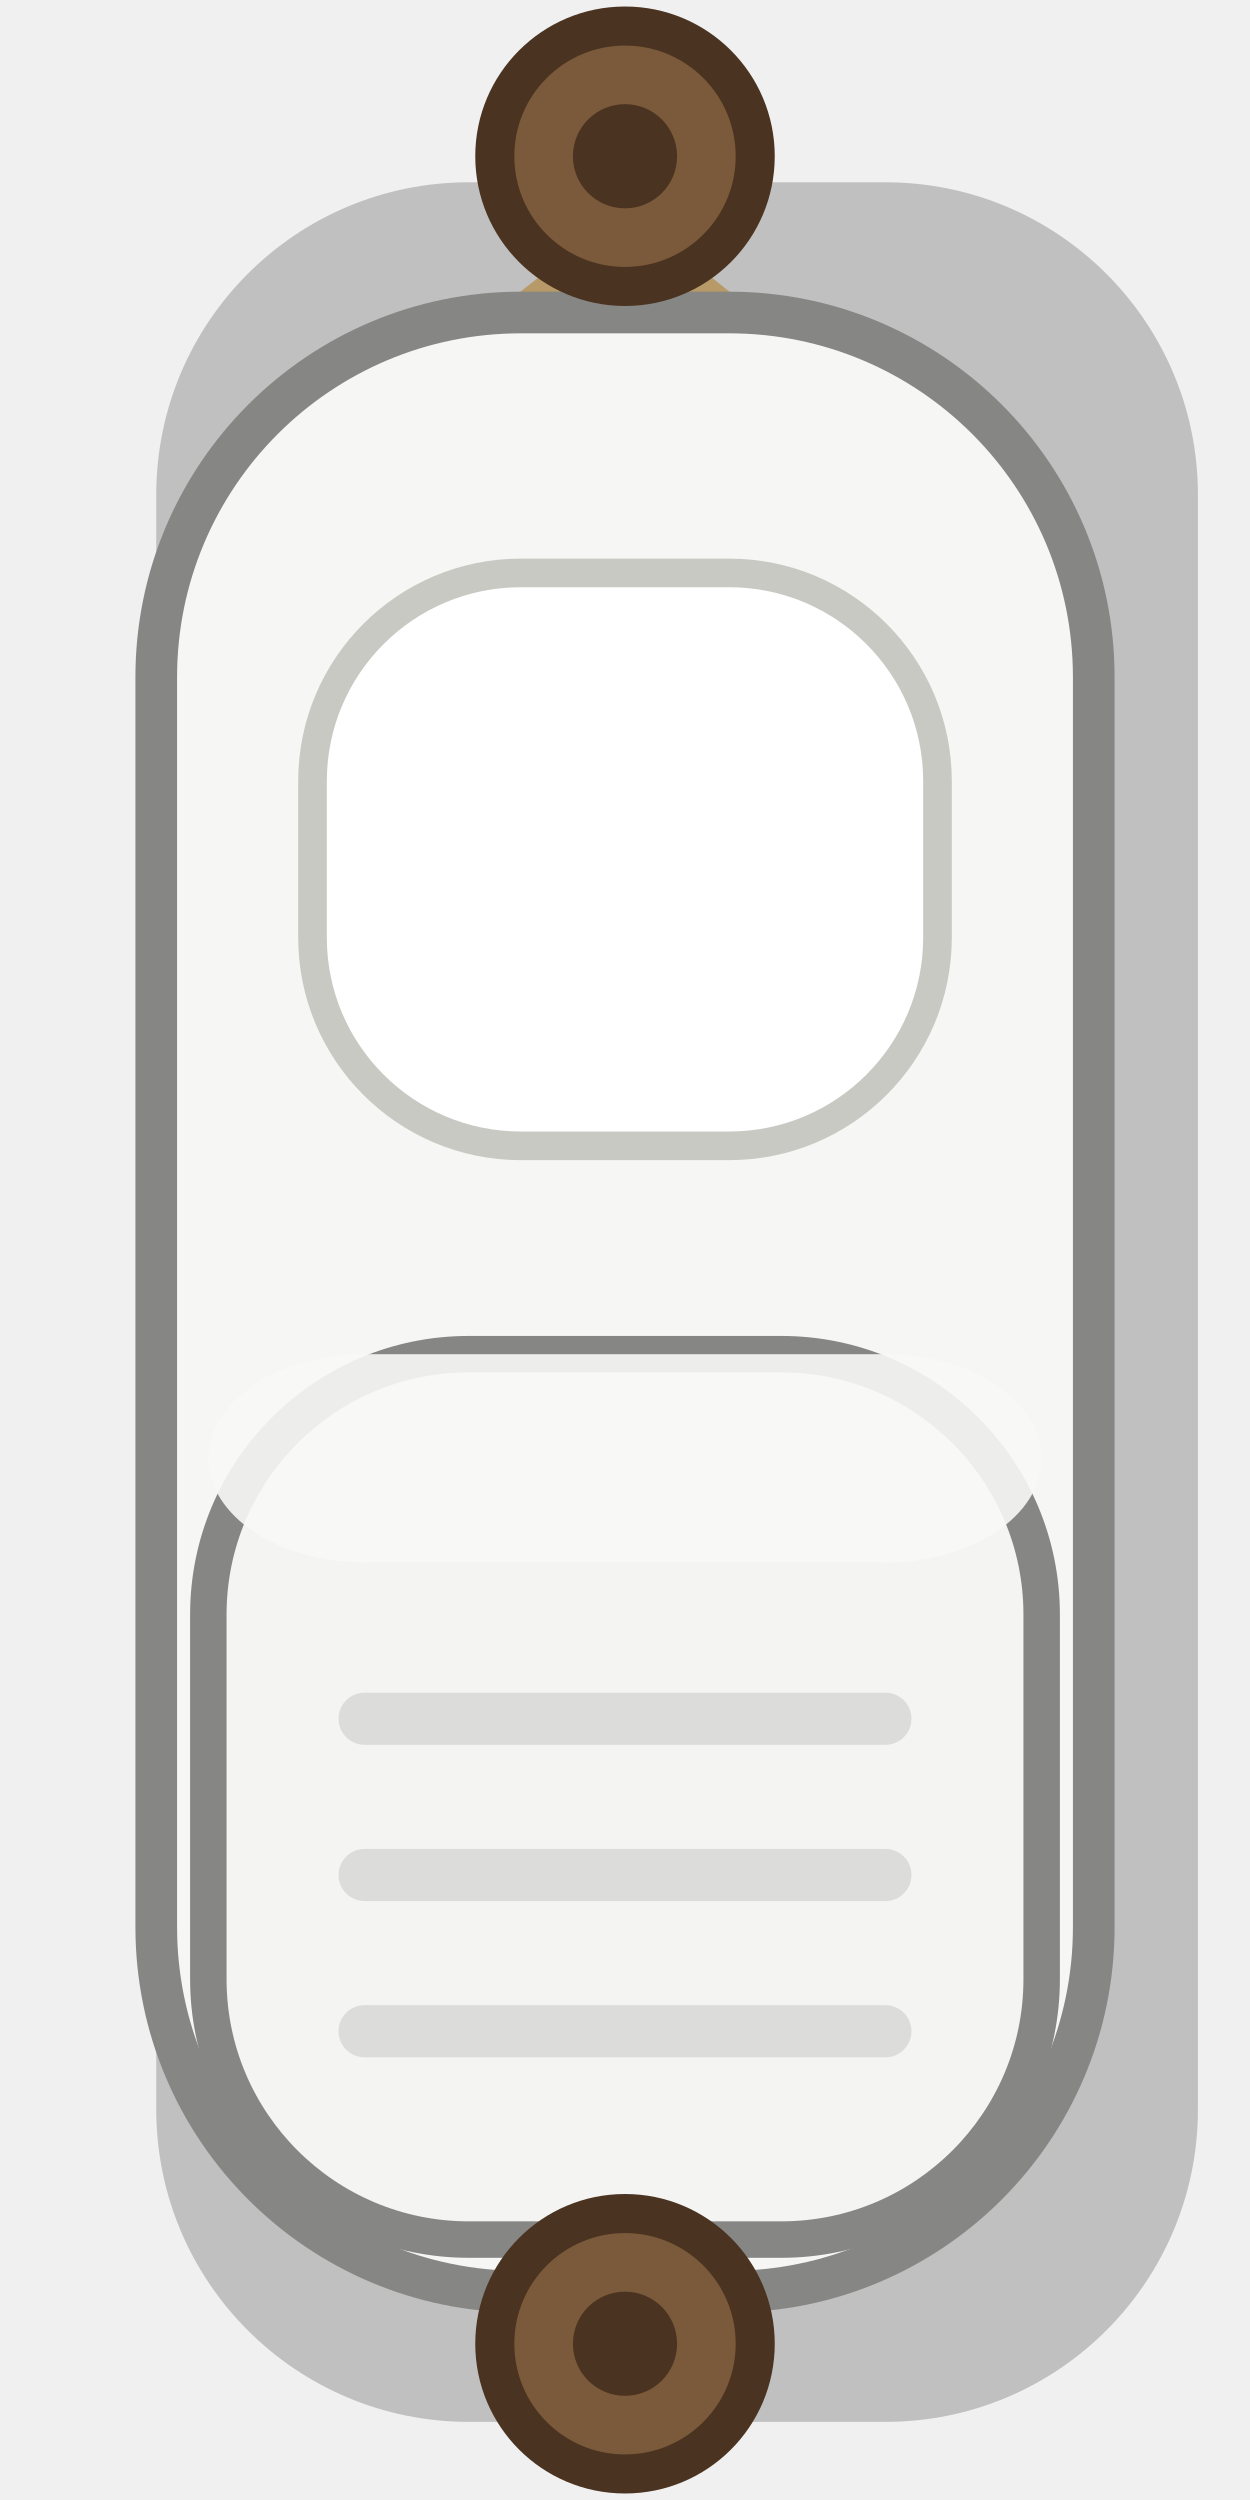
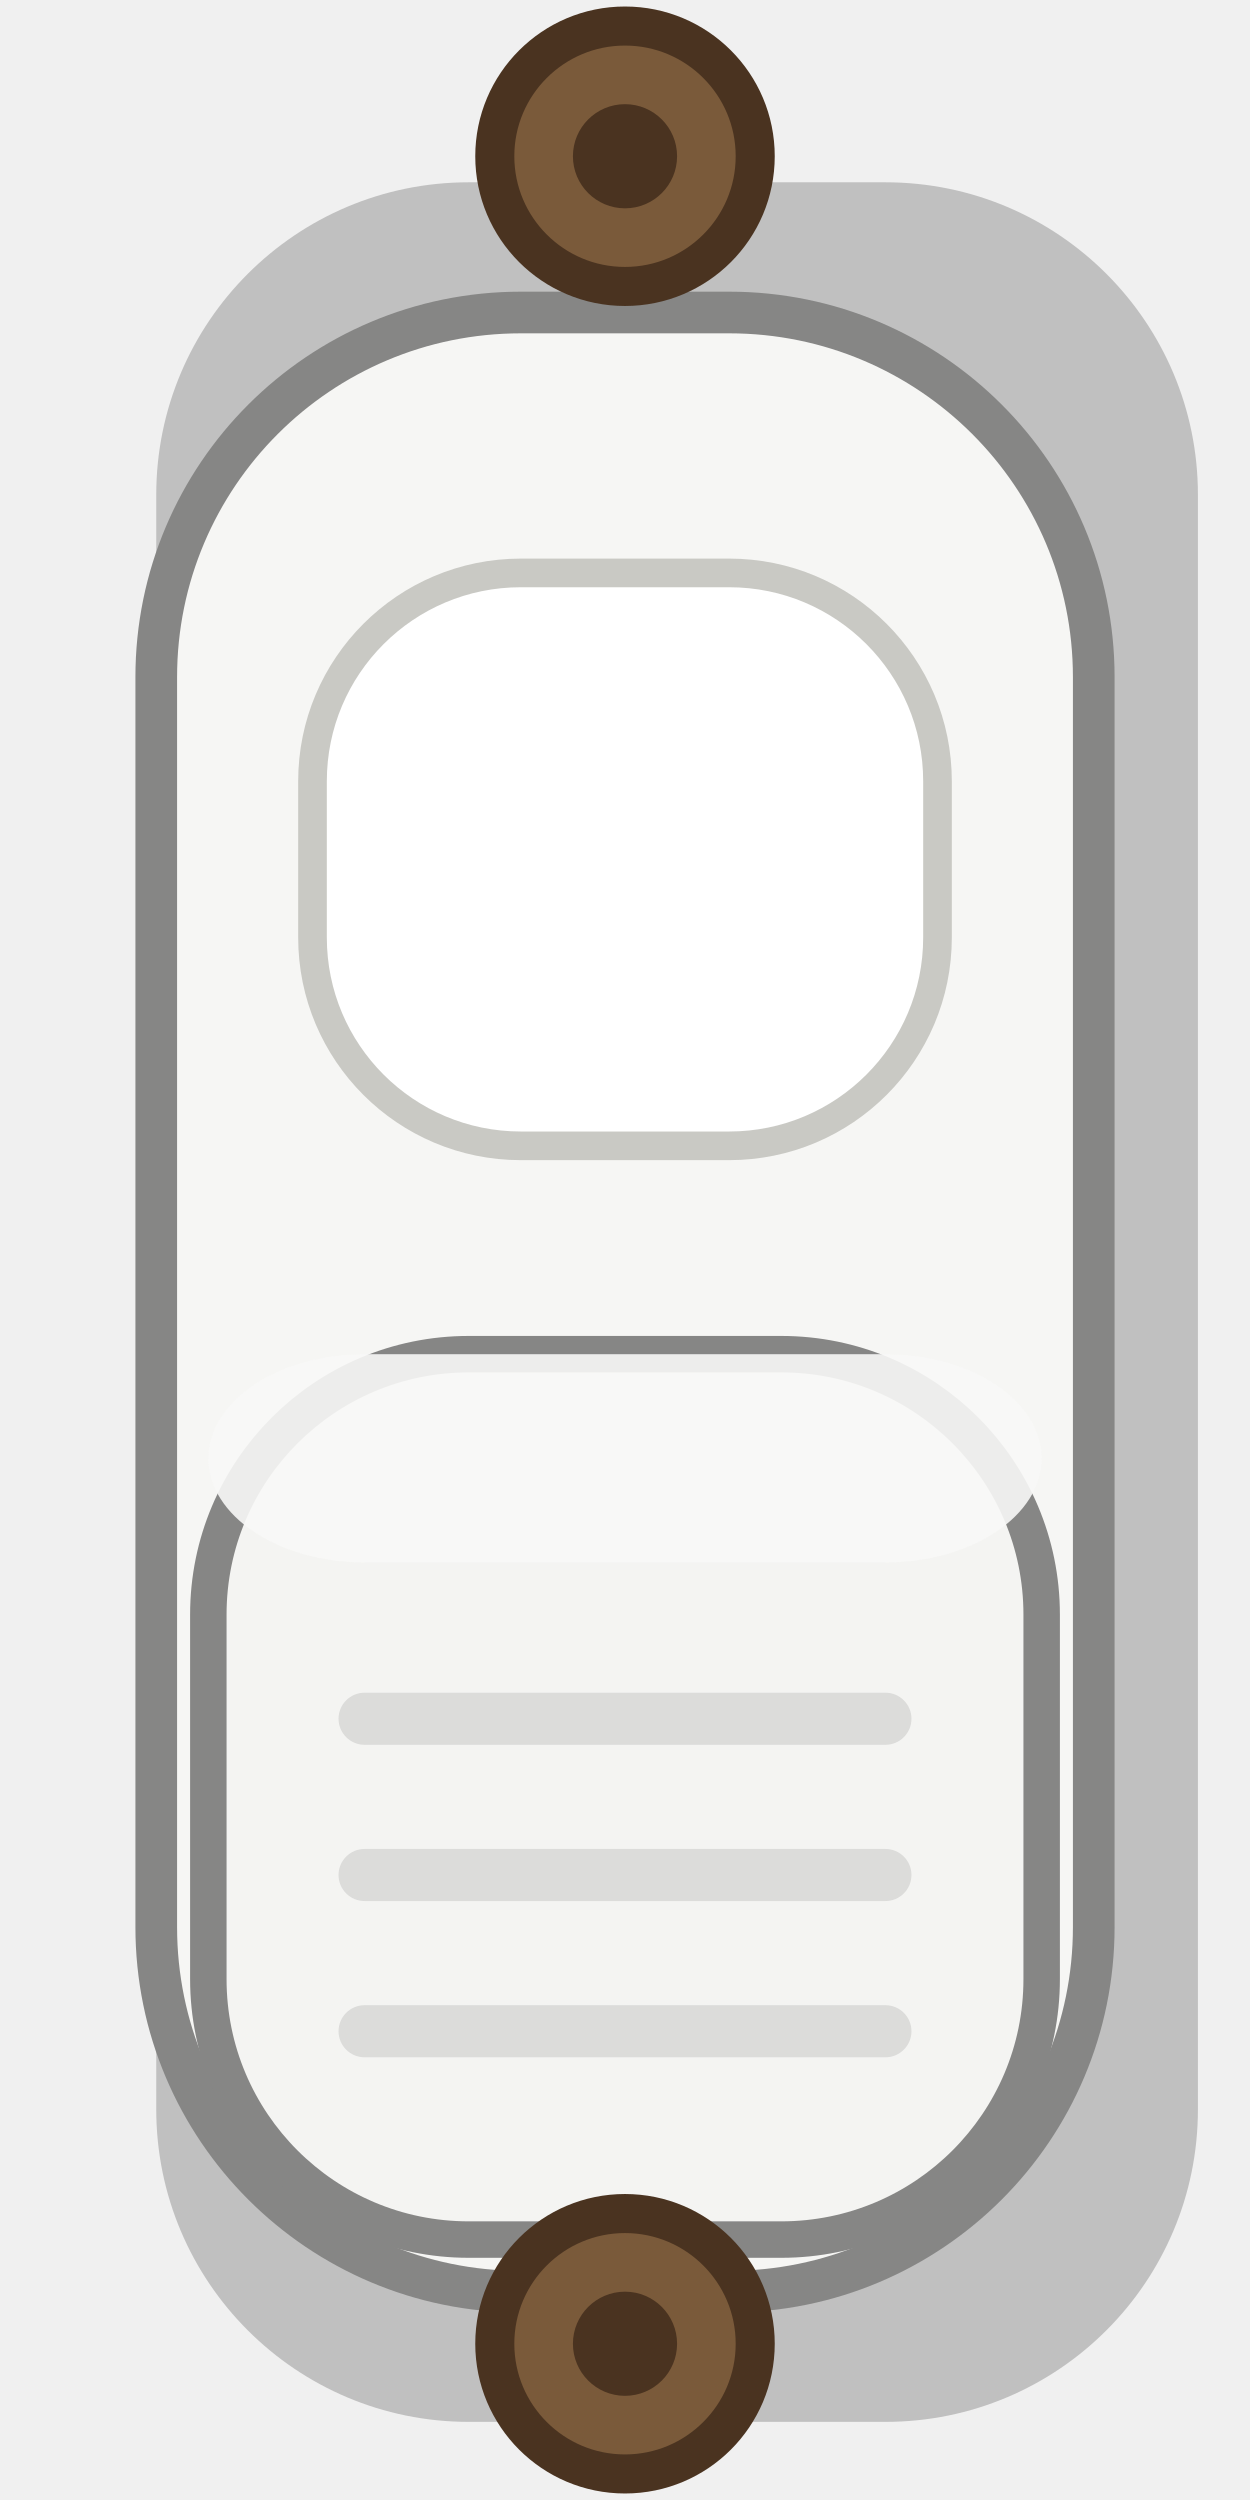
<svg xmlns="http://www.w3.org/2000/svg" width="96" height="192" viewBox="0 0 48 96">
  <rect x="6" y="7" width="40" height="86" rx="12" fill="#000" opacity=".2" />
-   <path d="M24 9 L10 20 M24 9 L38 20 M24 91 L10 80 M24 91 L38 80" stroke="#b89968" stroke-width="1.5" stroke-linecap="round" />
  <rect x="6" y="12" width="36" height="76" rx="14" fill="#f6f6f4" stroke="#868685" stroke-width="1.6" />
  <rect x="12" y="22" width="24" height="22" rx="8" fill="#ffffff" stroke="#c9c9c4" stroke-width="1.1" />
  <rect x="8" y="52" width="32" height="34" rx="10" fill="#f4f4f2" stroke="#868685" stroke-width="1.4" />
  <rect x="8" y="52" width="32" height="8" rx="6" fill="#f8f8f7" opacity="0.9" />
  <rect x="13" y="65" width="22" height="2" rx="1" fill="#c3c3c2" opacity="0.5" />
  <rect x="13" y="71" width="22" height="2" rx="1" fill="#c3c3c2" opacity="0.5" />
  <rect x="13" y="77" width="22" height="2" rx="1" fill="#c3c3c2" opacity="0.5" />
  <circle cx="24" cy="6" r="5" fill="#7a5a3a" stroke="#4a3320" stroke-width="1.5" />
  <circle cx="24" cy="6" r="2" fill="#4a3320" />
  <circle cx="24" cy="90" r="5" fill="#7a5a3a" stroke="#4a3320" stroke-width="1.5" />
  <circle cx="24" cy="90" r="2" fill="#4a3320" />
</svg>
